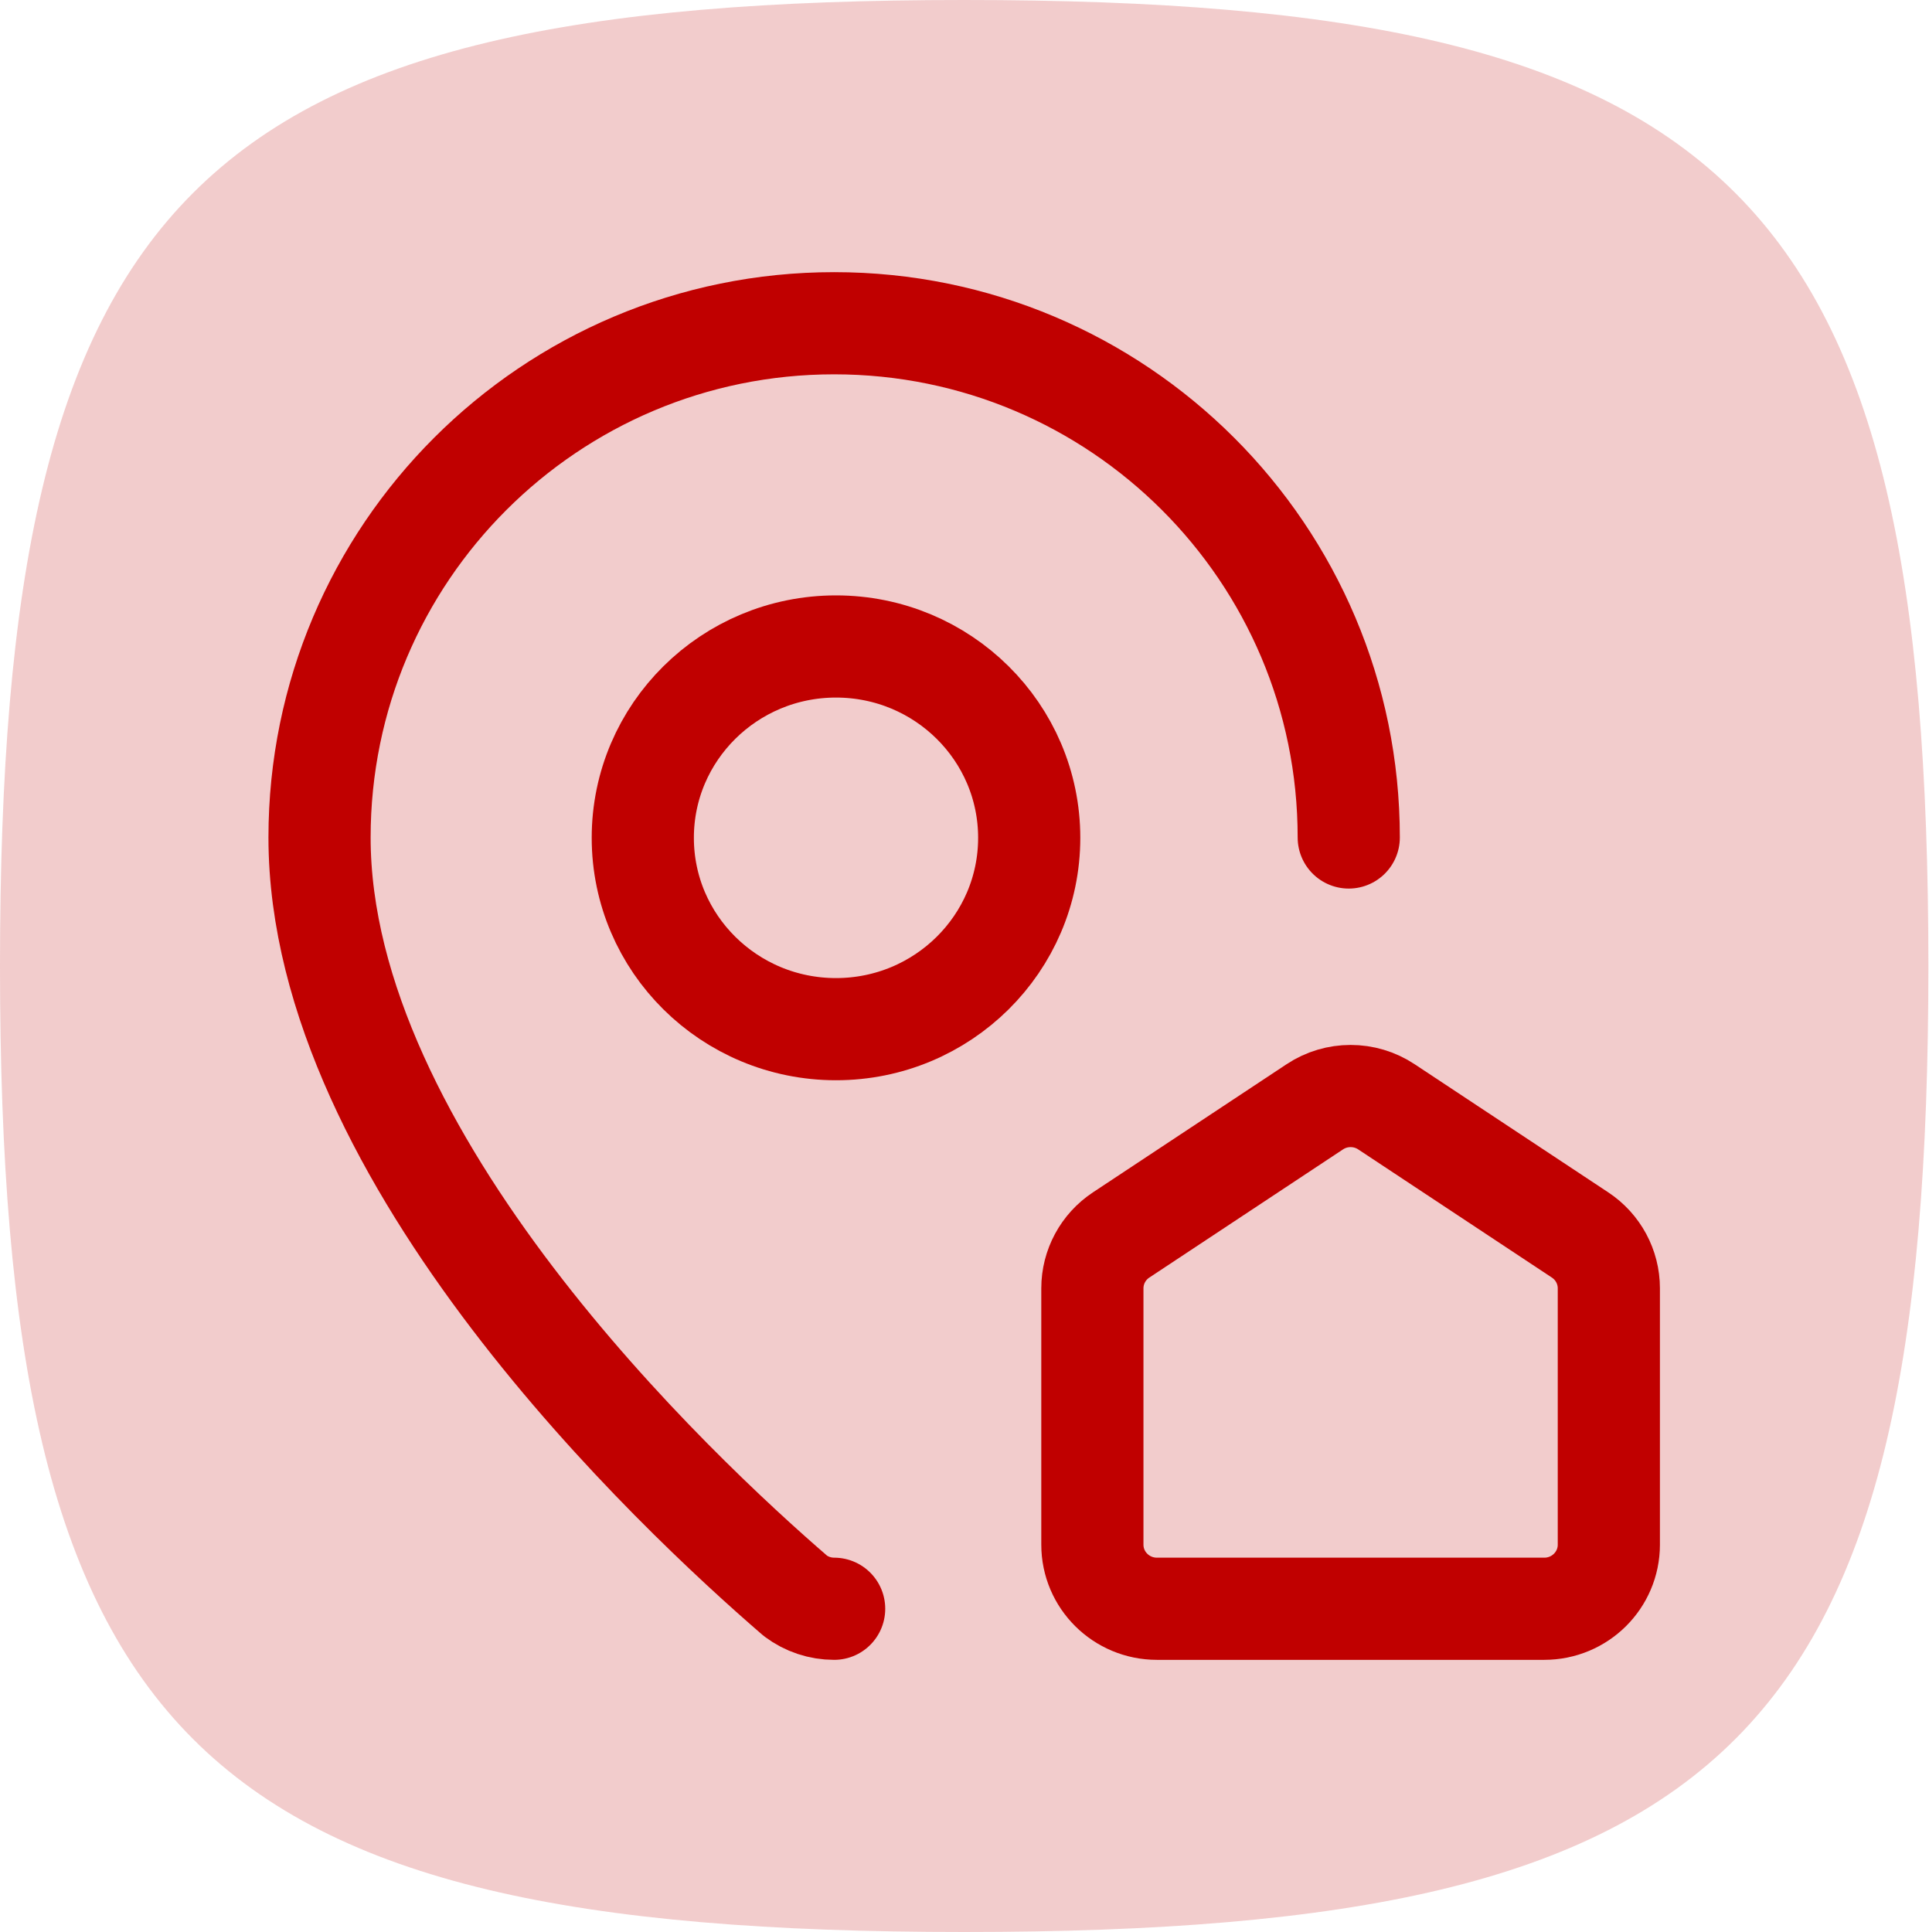
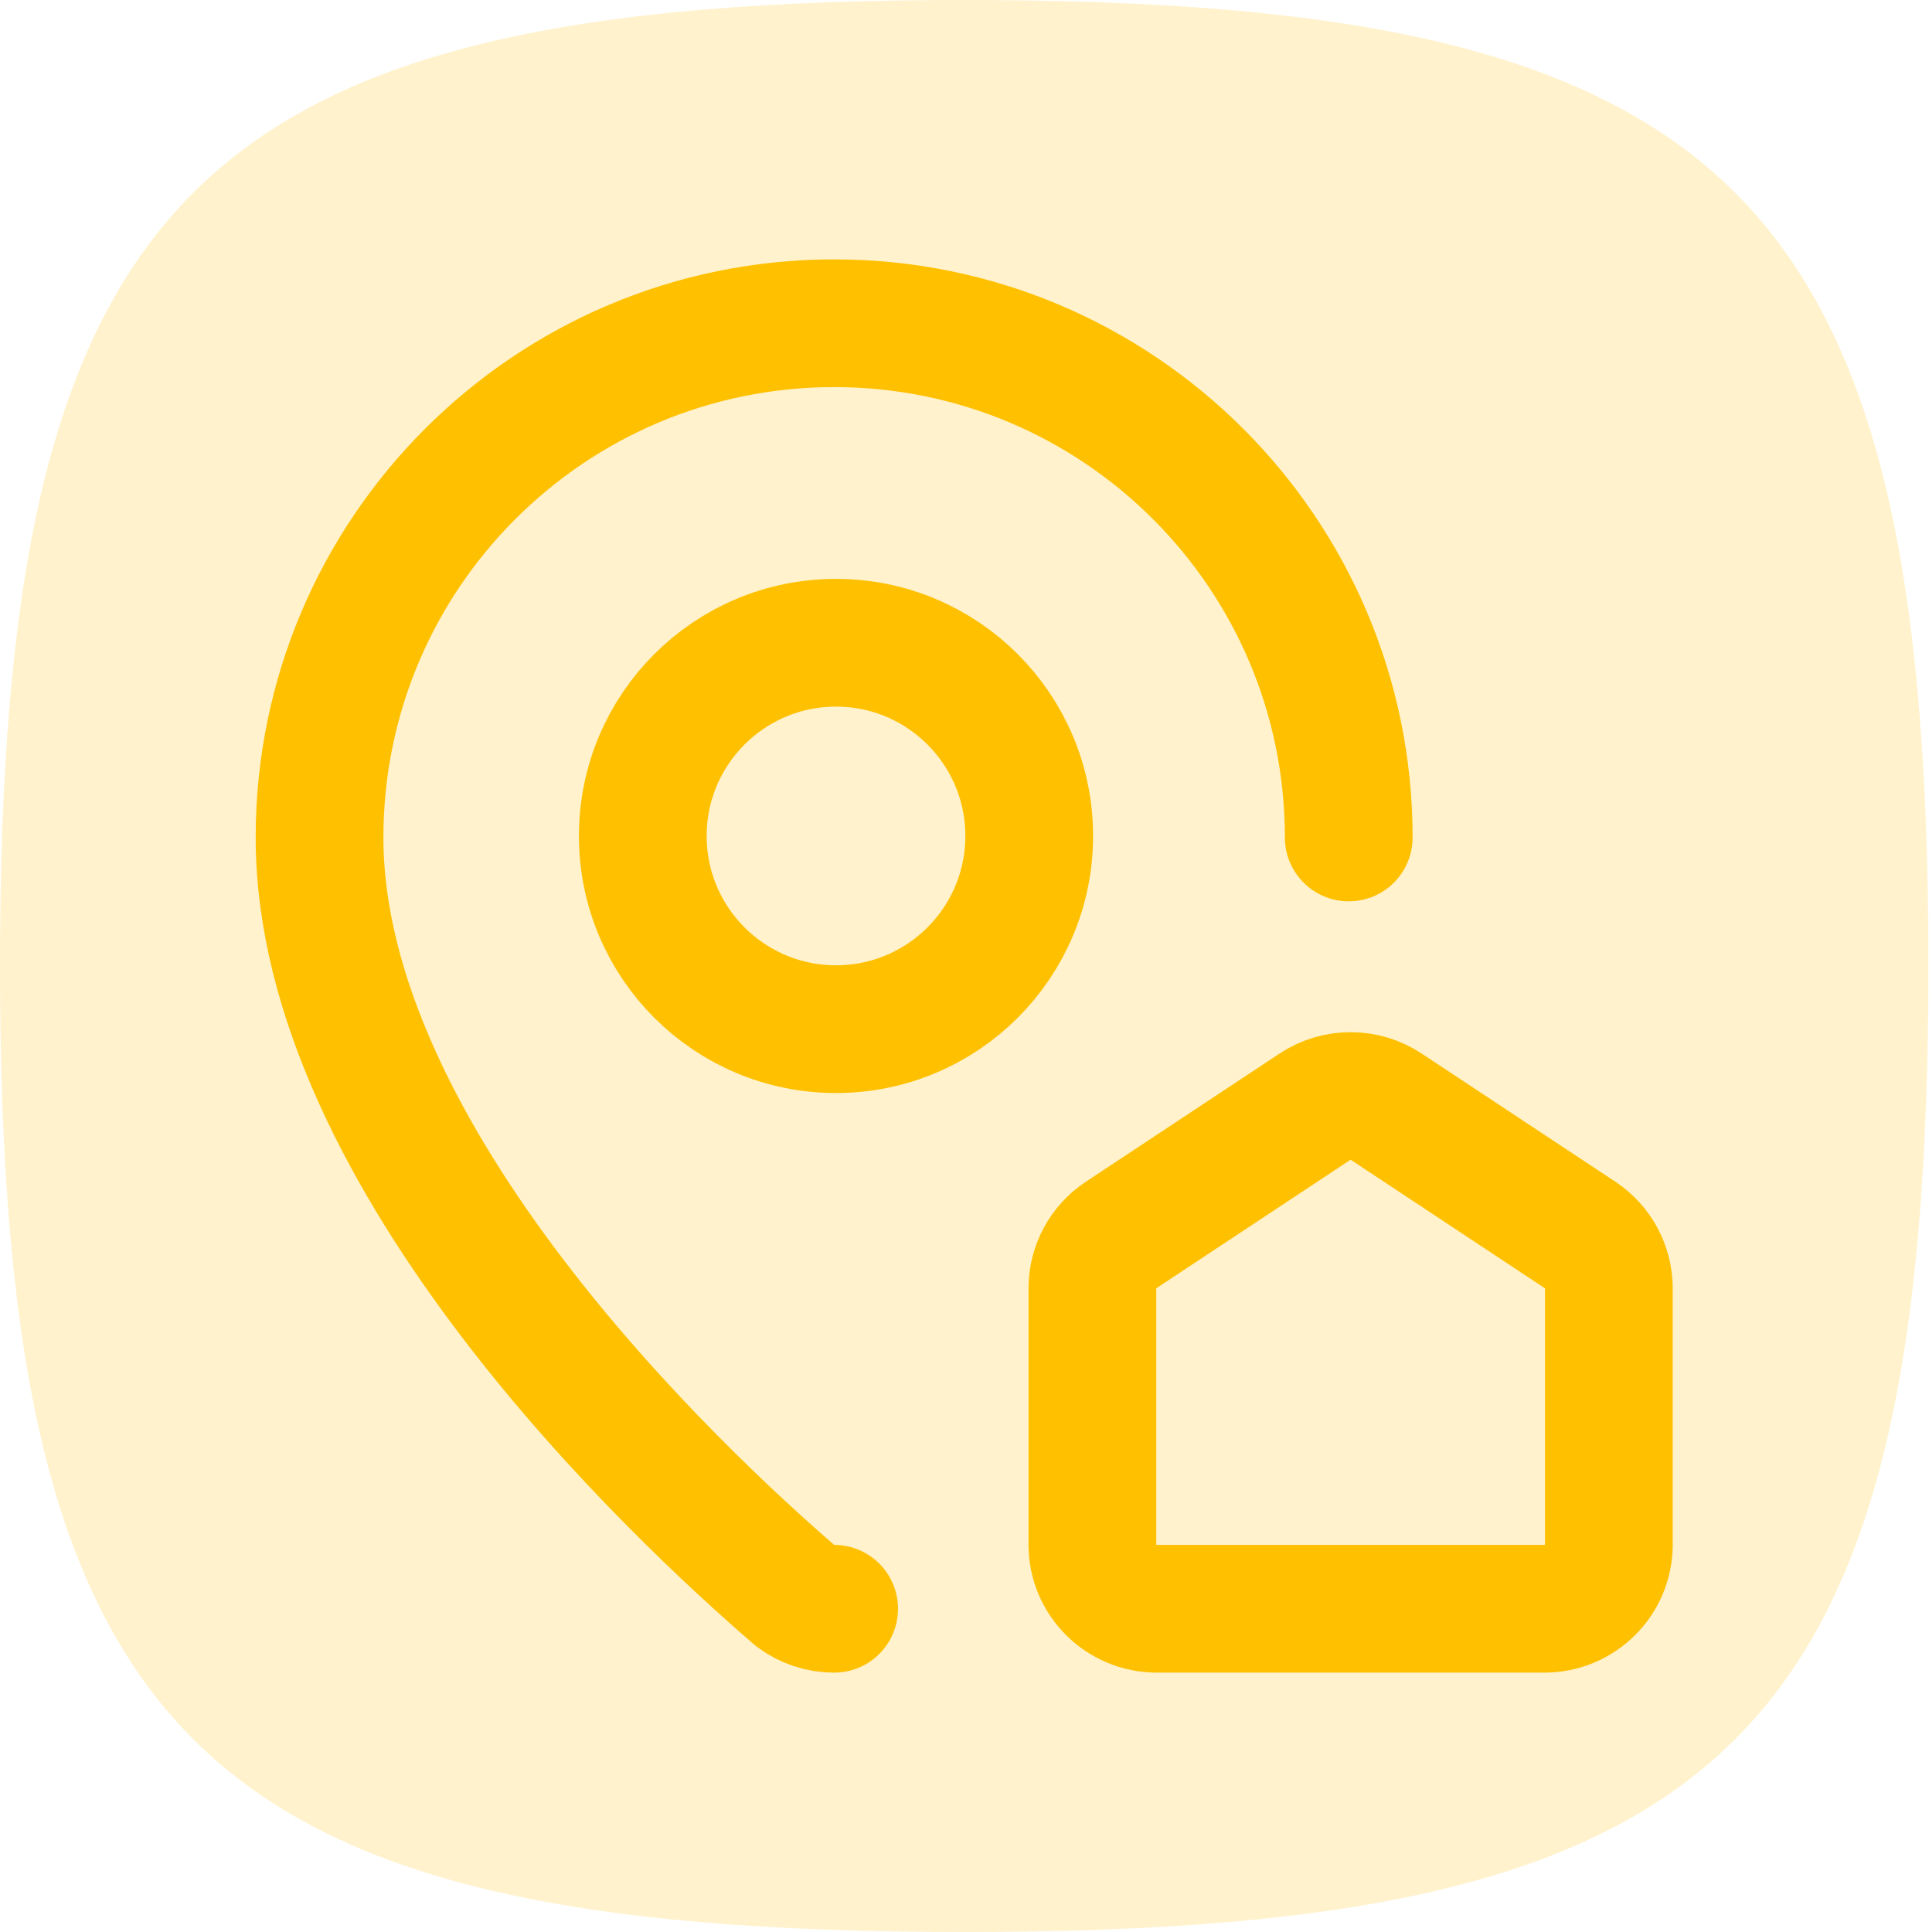
<svg xmlns="http://www.w3.org/2000/svg" width="519" height="520" xml:space="preserve" overflow="hidden">
  <defs>
    <clipPath id="clip0">
-       <rect x="745" y="1601" width="519" height="520" />
+       <rect x="823" y="172" width="519" height="520" />
    </clipPath>
  </defs>
-   <g clip-path="url(#clip0)" transform="translate(-745 -1601)">
-     <path d="M745 1861C745 1653 796.9 1601 1004.5 1601 1212.1 1601 1264 1653 1264 1861 1264 2069 1212.1 2121 1004.5 2121 796.9 2121 745 2069 745 1861" fill="#C00000" fill-rule="evenodd" fill-opacity="0.2" />
-     <path d="M1056.38 2034C1046.78 2034 1039 2026.28 1039 2016.75L1039 1947.75C1039 1941.99 1041.9 1936.6 1046.73 1933.4L1098.86 1898.9C1104.69 1895.03 1112.31 1895.03 1118.14 1898.9L1170.27 1933.4C1175.1 1936.6 1178 1941.99 1178 1947.75L1178 2016.75C1178 2026.28 1170.22 2034 1160.62 2034Z" stroke="#C00000" stroke-width="27.5" stroke-linecap="round" stroke-linejoin="round" stroke-miterlimit="10" fill="none" fill-rule="evenodd" />
-     <path d="M1108 1826.41C1108 1749.97 1045.99 1688 969.5 1688 893.009 1688 831 1749.97 831 1826.41 831 1912.79 926.894 2002.75 959.095 2030.54 962.097 2032.79 965.748 2034 969.5 2034" stroke="#C00000" stroke-width="27.5" stroke-linecap="round" stroke-linejoin="round" stroke-miterlimit="10" fill="none" fill-rule="evenodd" />
-     <path d="M918 1826.5C918 1798.06 941.281 1775 970 1775 998.719 1775 1022 1798.06 1022 1826.5 1022 1854.94 998.719 1878 970 1878 941.281 1878 918 1854.94 918 1826.5Z" stroke="#C00000" stroke-width="27.5" stroke-linecap="round" stroke-linejoin="round" stroke-miterlimit="10" fill="none" fill-rule="evenodd" />
+   <g clip-path="url(#clip0)" transform="translate(-823 -172)">
+     <path d="M823 432C823 224 874.9 172 1082.5 172 1290.1 172 1342 224 1342 432 1342 640 1290.1 692 1082.5 692 874.9 692 823 640 823 432" fill="#FFC000" fill-rule="evenodd" fill-opacity="0.2" />
+     <path d="M1134.37 605C1124.78 605 1117 597.278 1117 587.75L1117 518.752C1117 512.985 1119.9 507.6 1124.73 504.4L1176.86 469.901C1182.69 466.033 1190.31 466.033 1196.14 469.901L1248.27 504.4C1253.1 507.6 1256 512.985 1256 518.752L1256 587.75C1256 597.278 1248.22 605 1238.63 605Z" stroke="#FFC000" stroke-width="34.375" stroke-linecap="round" stroke-linejoin="round" stroke-miterlimit="10" fill="none" fill-rule="evenodd" />
+     <path d="M1186 397.407C1186 320.967 1123.99 259 1047.5 259 971.009 259 909 320.967 909 397.407 909 483.79 1004.89 573.755 1037.1 601.54 1040.1 603.789 1043.75 605.004 1047.5 605" stroke="#FFC000" stroke-width="34.375" stroke-linecap="round" stroke-linejoin="round" stroke-miterlimit="10" fill="none" fill-rule="evenodd" />
+     <path d="M996 397C996 368.281 1019.28 345 1048 345 1076.72 345 1100 368.281 1100 397 1100 425.719 1076.72 449 1048 449 1019.28 449 996 425.719 996 397Z" stroke="#FFC000" stroke-width="34.375" stroke-linecap="round" stroke-linejoin="round" stroke-miterlimit="10" fill="none" fill-rule="evenodd" />
  </g>
</svg>
